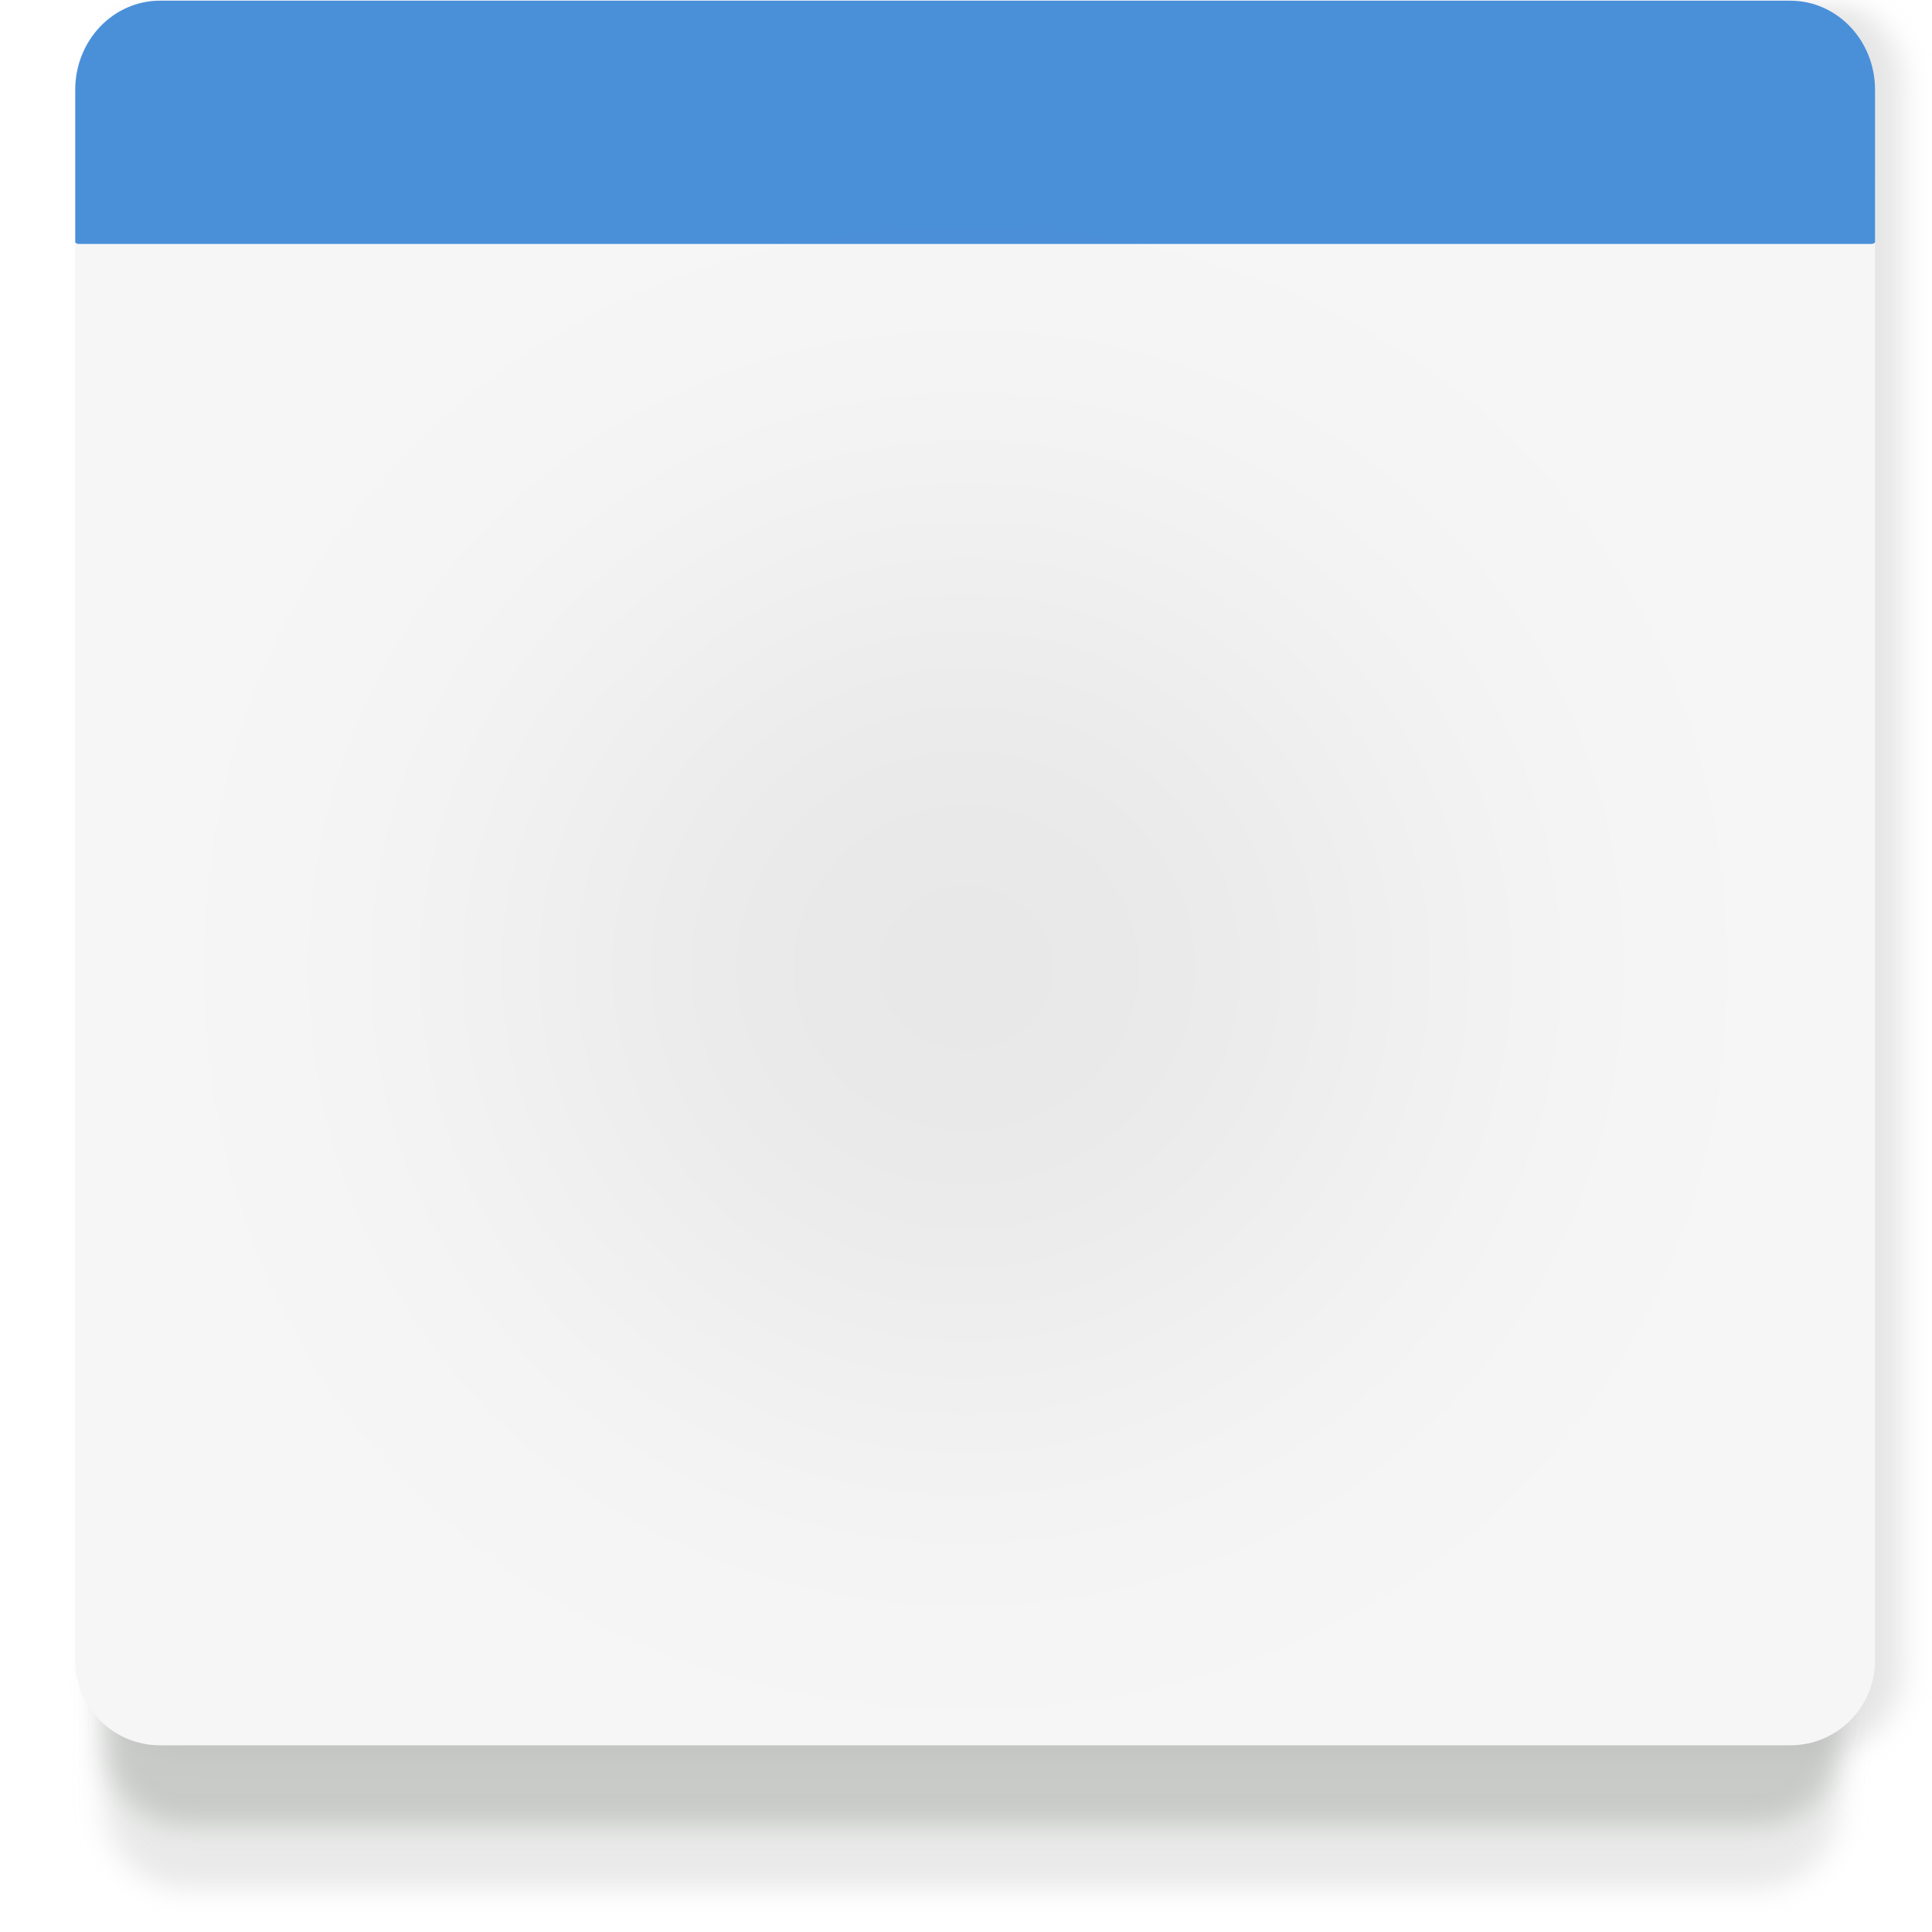
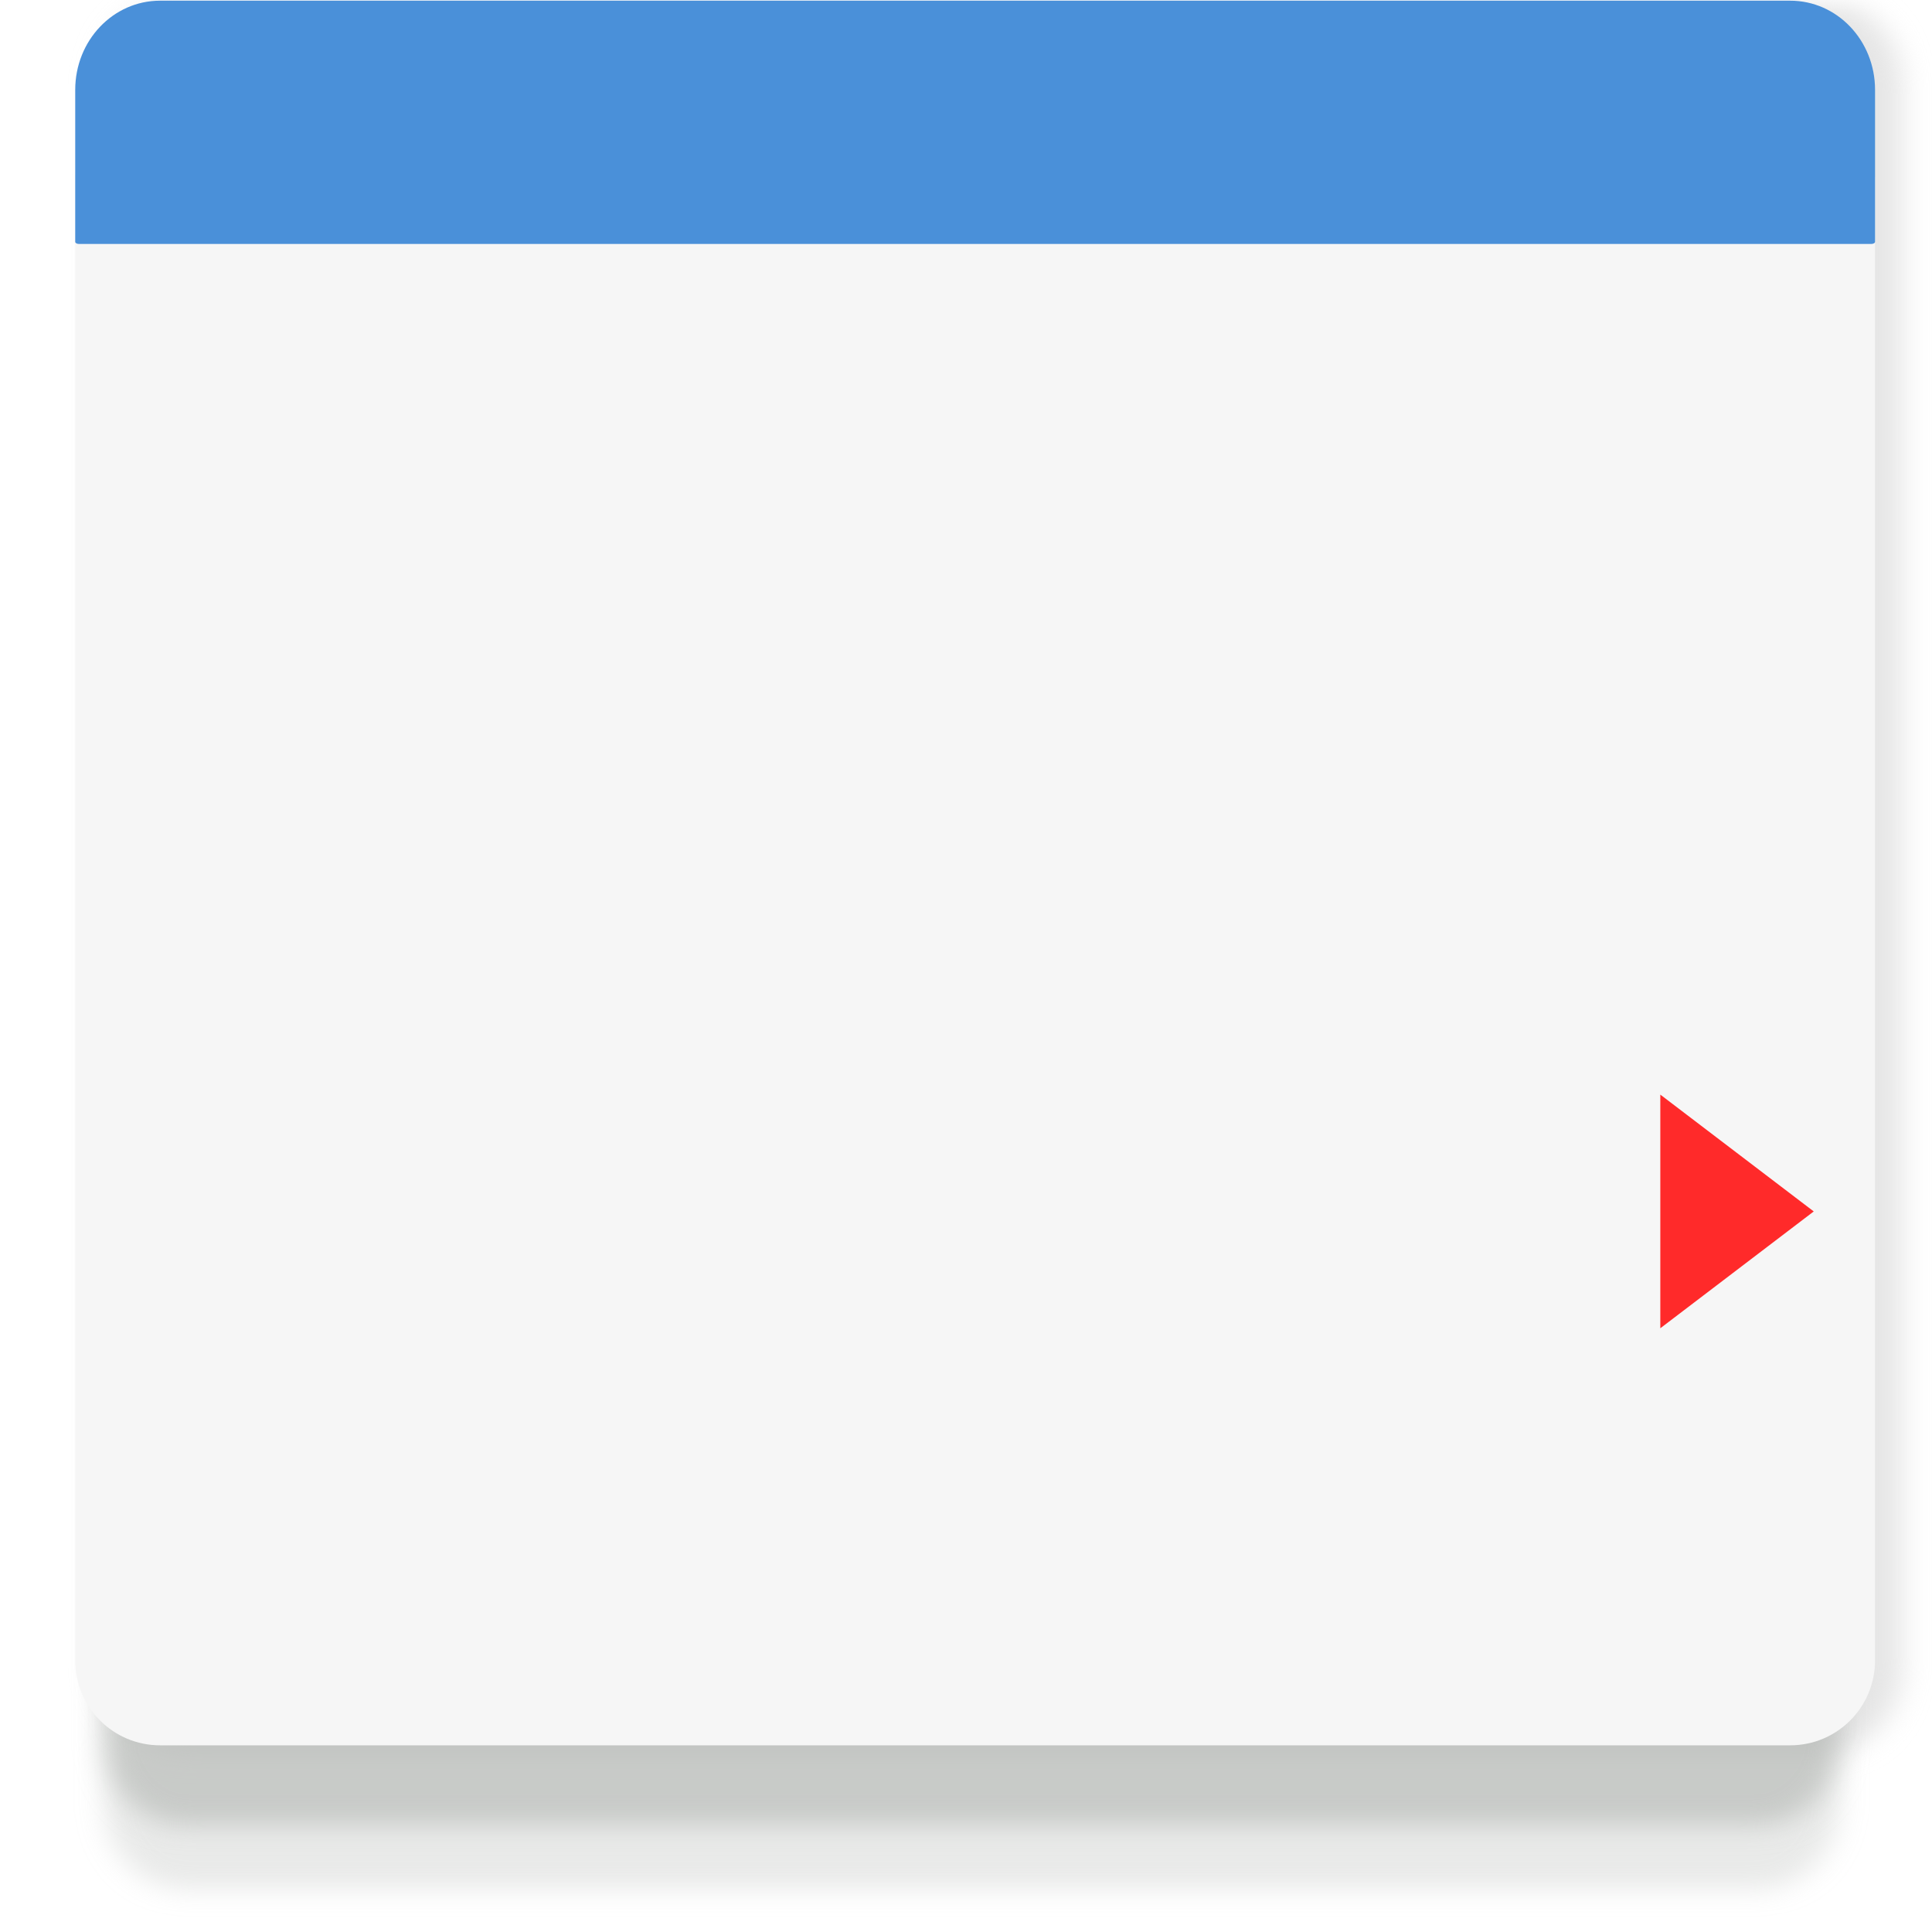
<svg xmlns="http://www.w3.org/2000/svg" width="128mm" height="128mm" viewBox="0 0 128 128" version="1.1" id="svg8">
  <defs id="defs2">
    <clipPath id="clipPath1260-8" clipPathUnits="userSpaceOnUse">
      <path id="path1258-8" d="M 0,14400 H 14400 V 0 H 0 Z" />
    </clipPath>
    <mask maskUnits="userSpaceOnUse" x="-4.833" y="146.083" width="127.2" height="127.2" id="SVGID_52_">
      <g style="filter:url(#Adobe_OpacityMaskFilter_29_)" id="g996">
        <linearGradient id="SVGID_53_" gradientUnits="userSpaceOnUse" x1="58.667" y1="237.583" x2="58.667" y2="183.917">
          <stop offset="0" style="stop-color:#65686A" id="stop999" />
          <stop offset="1" style="stop-color:#F8FDFF" id="stop1001" />
        </linearGradient>
        <circle style="fill:url(#SVGID_53_)" cx="58.667" cy="209.583" r="25.333" id="circle1003" />
      </g>
    </mask>
    <filter id="Adobe_OpacityMaskFilter_29_" filterUnits="userSpaceOnUse" x="-4.833" y="146.083" width="127.2" height="127.2">
      <feColorMatrix type="matrix" values="1 0 0 0 0  0 1 0 0 0  0 0 1 0 0  0 0 0 1 0" id="feColorMatrix993" />
    </filter>
    <filter style="color-interpolation-filters:sRGB" id="filter939" x="-0.017" width="1.035" y="-0.019" height="1.038">
      <feGaussianBlur stdDeviation="0.847" id="feGaussianBlur941" />
    </filter>
    <filter style="color-interpolation-filters:sRGB" id="filter943" x="-0.018" width="1.036" y="-0.019" height="1.038">
      <feGaussianBlur stdDeviation="0.847" id="feGaussianBlur945" />
    </filter>
-     <filter style="color-interpolation-filters:sRGB" id="filter860" x="-0.6" width="2.2" y="-0.6" height="2.2">
-       <feGaussianBlur stdDeviation="22.872" id="feGaussianBlur862" />
-     </filter>
  </defs>
  <g id="g965" transform="translate(0,-2.166834)">
    <g style="stroke-width:0.989" transform="matrix(0,-0.3527778,0.3606191,0,-2834.771,2355.924)" id="g1254">
      <g style="stroke-width:0.989" transform="translate(-6.74593,37.58447)" clip-path="url(#clipPath1260-8)" id="g1256" />
    </g>
    <path id="path843" d="m -118.245,10.117 h 102.723 c 3.124,0 5.638,2.23 5.638,5 v 96 c 0,2.77 -2.515,5 -5.638,5 H -118.245 c -3.124,0 -5.638,-2.23 -5.638,-5 V 15.117 c 0,-2.77 2.515,-5 5.638,-5 z" style="color:#000000;clip-rule:nonzero;display:inline;overflow:visible;visibility:visible;opacity:0.25;isolation:auto;mix-blend-mode:normal;color-interpolation:sRGB;color-interpolation-filters:linearRGB;solid-color:#000000;solid-opacity:1;vector-effect:none;fill:#a7aba7;fill-opacity:1;fill-rule:nonzero;stroke:none;stroke-width:1.921;stroke-linecap:butt;stroke-linejoin:miter;stroke-miterlimit:4;stroke-dasharray:none;stroke-dashoffset:0;stroke-opacity:1;marker:none;paint-order:normal;filter:url(#filter943);color-rendering:auto;image-rendering:auto;shape-rendering:auto;text-rendering:auto;enable-background:accumulate" transform="matrix(0,1,-1.084144,0,132.8117,137.208)" />
    <path transform="matrix(0,1,-1.124932,0,133.2258,128.2121)" style="color:#000000;clip-rule:nonzero;display:inline;overflow:visible;visibility:visible;opacity:0.5;isolation:auto;mix-blend-mode:normal;color-interpolation:sRGB;color-interpolation-filters:linearRGB;solid-color:#000000;solid-opacity:1;vector-effect:none;fill:#cccccc;fill-opacity:1;fill-rule:nonzero;stroke:none;stroke-width:1.886;stroke-linecap:butt;stroke-linejoin:miter;stroke-miterlimit:4;stroke-dasharray:none;stroke-dashoffset:0;stroke-opacity:1;marker:none;paint-order:normal;filter:url(#filter939);color-rendering:auto;image-rendering:auto;shape-rendering:auto;text-rendering:auto;enable-background:accumulate" d="m -120.49,6.412 h 104.968 c 3.124,0 5.638,2.23 5.638,5 v 96 c 0,2.77 -2.515,5 -5.638,5 H -120.49 c -3.124,0 -5.638,-2.23 -5.638,-5 v -96 c 0,-2.77 2.515,-5 5.638,-5 z" id="rect872" />
    <path transform="matrix(0,1,-1.084144,0,132.8117,132.9746)" style="color:#000000;clip-rule:nonzero;display:inline;overflow:visible;visibility:visible;opacity:0.5;isolation:auto;mix-blend-mode:normal;color-interpolation:sRGB;color-interpolation-filters:linearRGB;solid-color:#000000;solid-opacity:1;vector-effect:none;fill:#a7aba7;fill-opacity:1;fill-rule:nonzero;stroke:none;stroke-width:1.921;stroke-linecap:butt;stroke-linejoin:miter;stroke-miterlimit:4;stroke-dasharray:none;stroke-dashoffset:0;stroke-opacity:1;marker:none;paint-order:normal;filter:url(#filter943);color-rendering:auto;image-rendering:auto;shape-rendering:auto;text-rendering:auto;enable-background:accumulate" d="m -118.245,10.117 h 102.723 c 3.124,0 5.638,2.23 5.638,5 v 96 c 0,2.77 -2.515,5 -5.638,5 H -118.245 c -3.124,0 -5.638,-2.23 -5.638,-5 V 15.117 c 0,-2.77 2.515,-5 5.638,-5 z" id="rect868" />
    <path style="color:#000000;clip-rule:nonzero;display:inline;overflow:visible;visibility:visible;opacity:1;isolation:auto;mix-blend-mode:normal;color-interpolation:sRGB;color-interpolation-filters:linearRGB;solid-color:#000000;solid-opacity:1;vector-effect:none;fill:#f6f6f6;fill-opacity:1;fill-rule:nonzero;stroke:none;stroke-width:2;stroke-linecap:butt;stroke-linejoin:miter;stroke-miterlimit:4;stroke-dasharray:none;stroke-dashoffset:0;stroke-opacity:1;marker:none;paint-order:normal;color-rendering:auto;image-rendering:auto;shape-rendering:auto;text-rendering:auto;enable-background:accumulate" d="m 124.226,14.2 v 97.961 c 0,3.124 -2.509,5.638 -5.625,5.638 H 10.608 c -3.116,0 -5.625,-2.515 -5.625,-5.638 V 14.2 c 0,-3.124 2.509,-5.638 5.625,-5.638 H 118.602 c 3.116,0 5.625,2.515 5.625,5.638 z" id="rect889" />
    <path id="rect887" d="m 124.227,18.186 c 0,0.079 -0.105,0.142 -0.236,0.142 H 5.219 c -0.131,0 -0.235,-0.064 -0.235,-0.142 V 8.121 c 0,-3.273 2.509,-5.909 5.625,-5.909 H 118.602 c 3.116,0 5.625,2.635 5.625,5.909 z" clip-path="none" style="color:#000000;clip-rule:nonzero;display:inline;overflow:visible;visibility:visible;opacity:1;isolation:auto;mix-blend-mode:normal;color-interpolation:sRGB;color-interpolation-filters:linearRGB;solid-color:#000000;solid-opacity:1;vector-effect:none;fill:#4a90d9;fill-opacity:1;fill-rule:nonzero;stroke:none;stroke-width:2;stroke-linecap:butt;stroke-linejoin:miter;stroke-miterlimit:4;stroke-dasharray:none;stroke-dashoffset:0;stroke-opacity:1;marker:none;paint-order:normal;color-rendering:auto;image-rendering:auto;shape-rendering:auto;text-rendering:auto;enable-background:accumulate" />
-     <circle style="color:#000000;clip-rule:nonzero;display:inline;overflow:visible;visibility:visible;opacity:0.06;isolation:auto;mix-blend-mode:normal;color-interpolation:sRGB;color-interpolation-filters:linearRGB;solid-color:#000000;solid-opacity:1;vector-effect:none;fill:#000000;fill-opacity:1;fill-rule:evenodd;stroke:none;stroke-width:3.199;stroke-linecap:butt;stroke-linejoin:miter;stroke-miterlimit:4;stroke-dasharray:none;stroke-dashoffset:0;stroke-opacity:1;marker:none;paint-order:normal;filter:url(#filter860);color-rendering:auto;image-rendering:auto;shape-rendering:auto;text-rendering:auto;enable-background:accumulate" id="path845" cx="64" cy="66.303" r="45.743" transform="matrix(0.6437341,0,0,0.607362,22.80102,26.03294)" />
+     <path style="color:#000000;clip-rule:nonzero;display:inline;overflow:visible;visibility:visible;opacity:1;isolation:auto;mix-blend-mode:normal;color-interpolation:sRGB;color-interpolation-filters:linearRGB;solid-color:#000000;solid-opacity:1;vector-effect:none;fill:#ff2a2a;fill-opacity:1;fill-rule:evenodd;stroke:none;stroke-width:1.742;stroke-linecap:butt;stroke-linejoin:miter;stroke-miterlimit:4;stroke-dasharray:none;stroke-dashoffset:0;stroke-opacity:1;marker:none;paint-order:normal;color-rendering:auto;image-rendering:auto;shape-rendering:auto;text-rendering:auto;enable-background:accumulate" id="path833" d="m 123.146,83.395 -10.165,5.869 V 77.526 Z" transform="matrix(1,0,0,1.318788,-2.980844,-27.55272)" />
  </g>
</svg>
